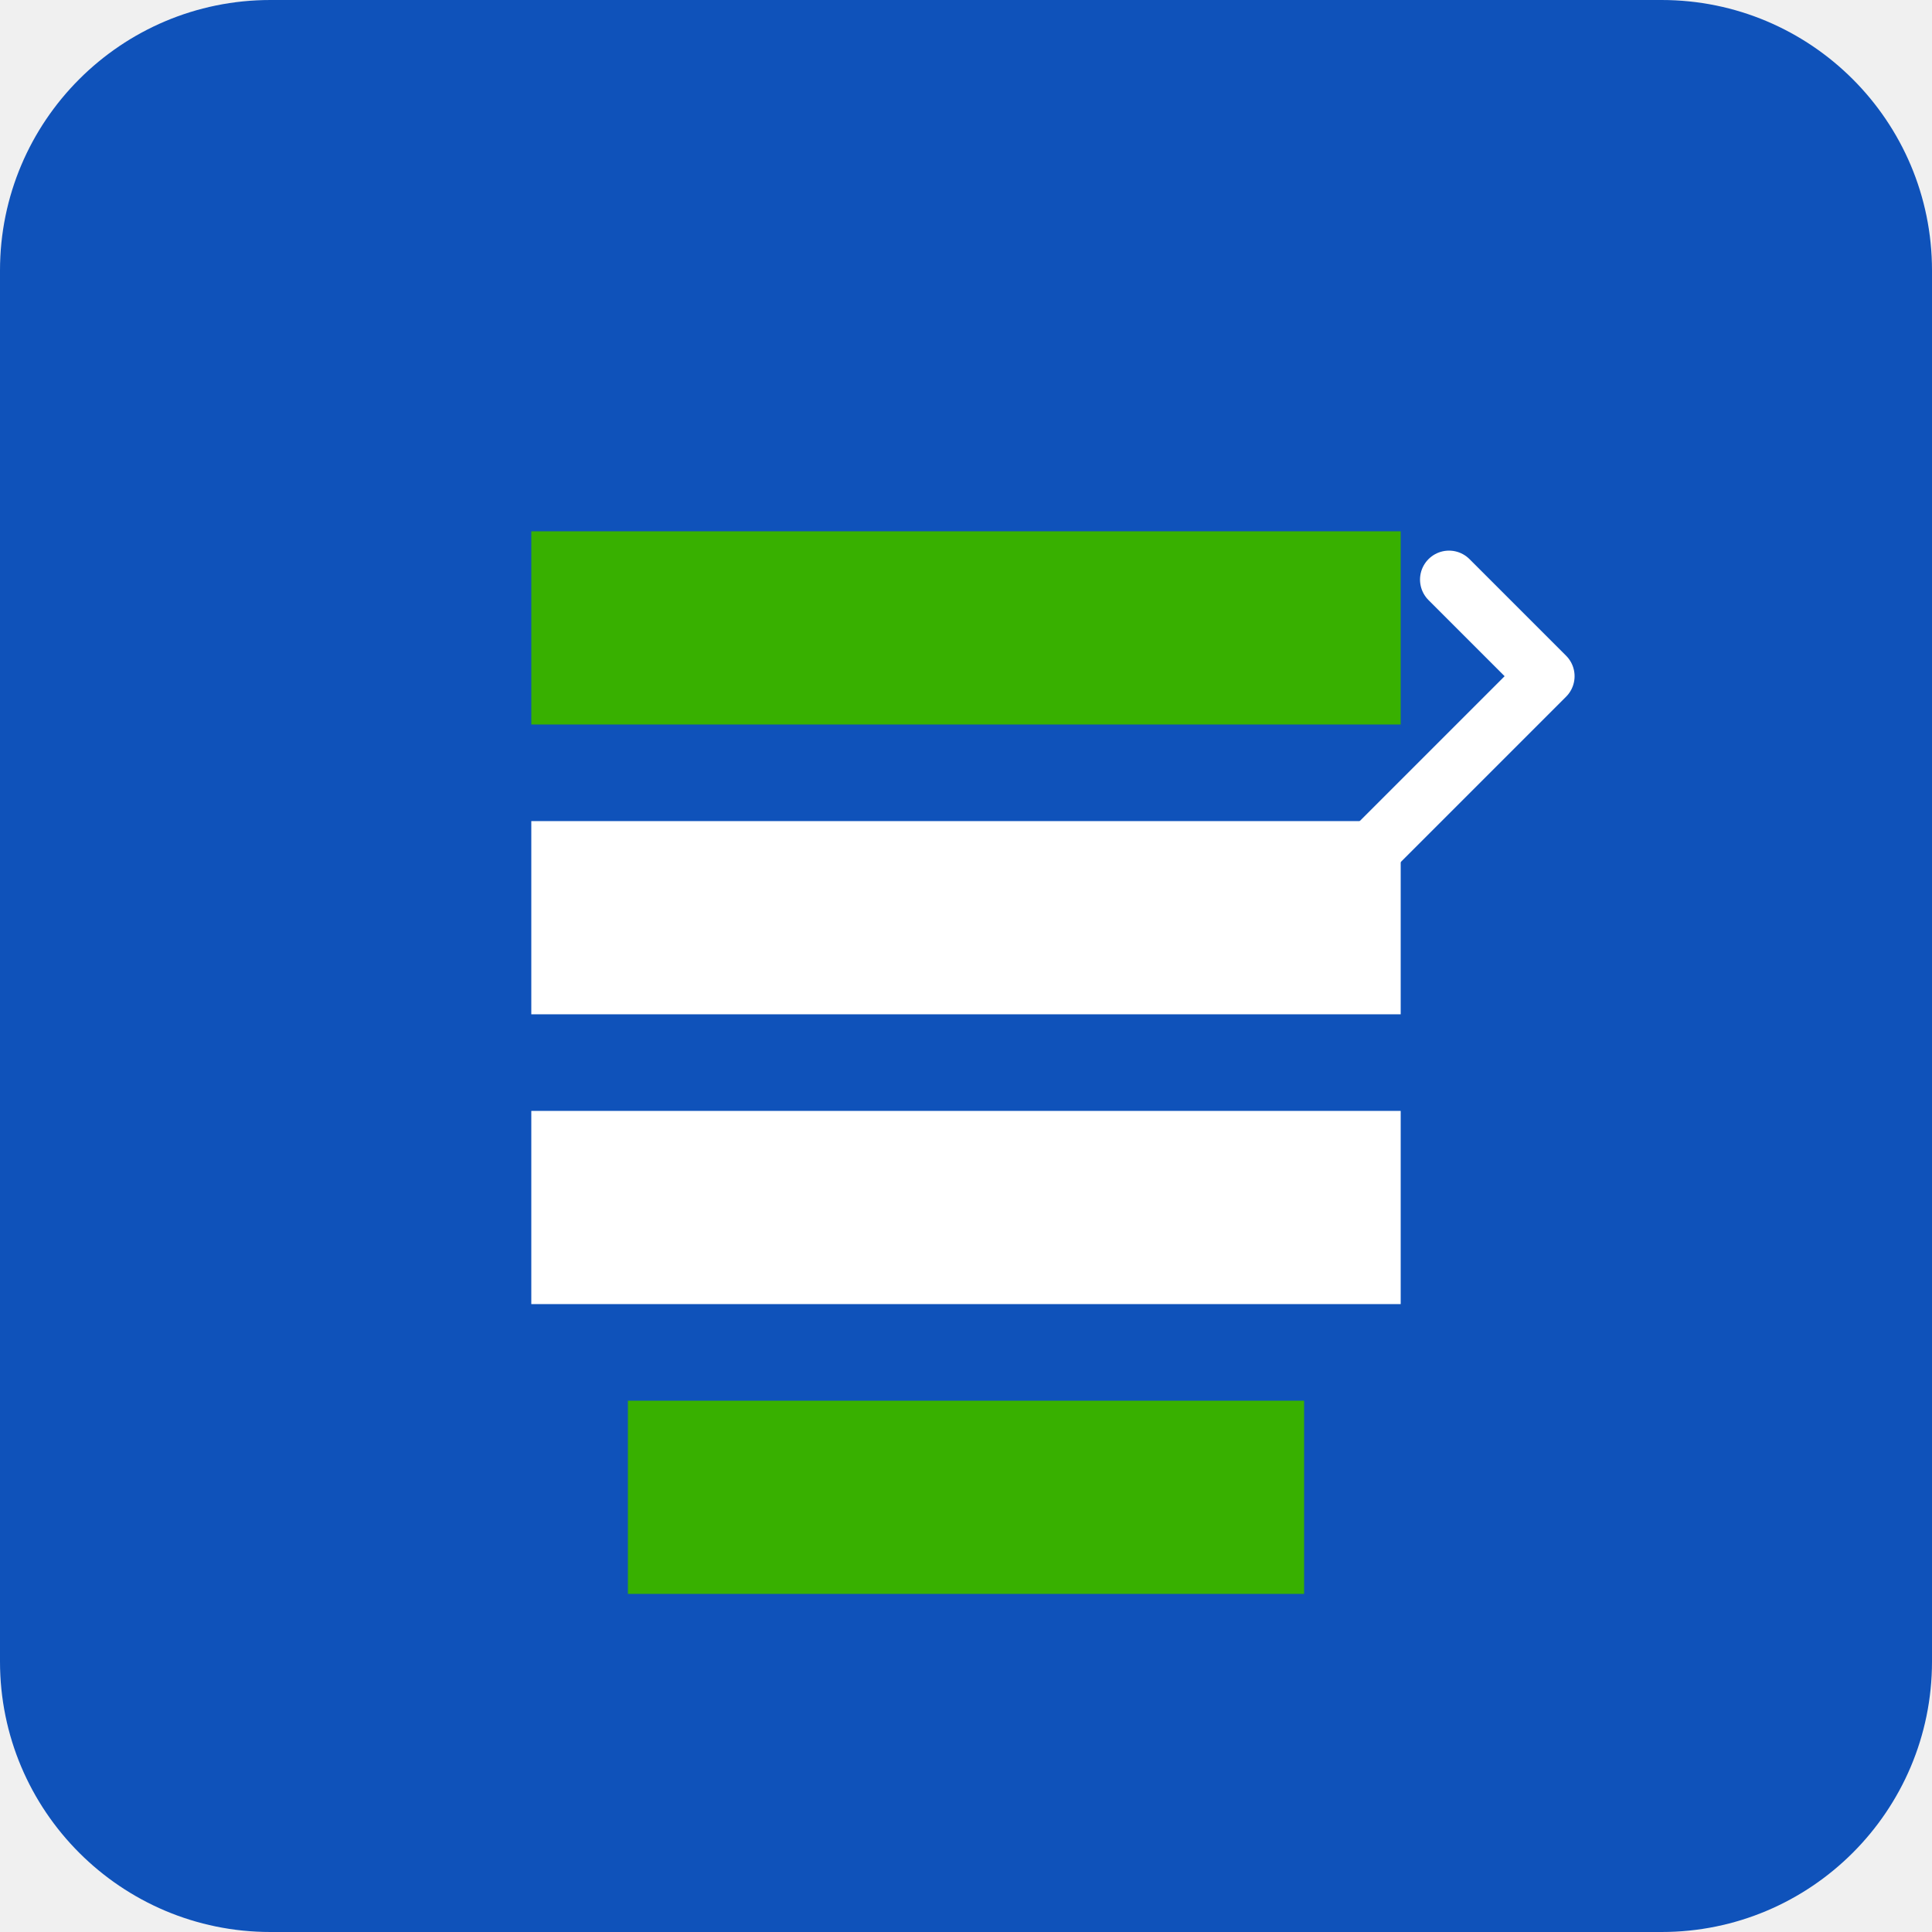
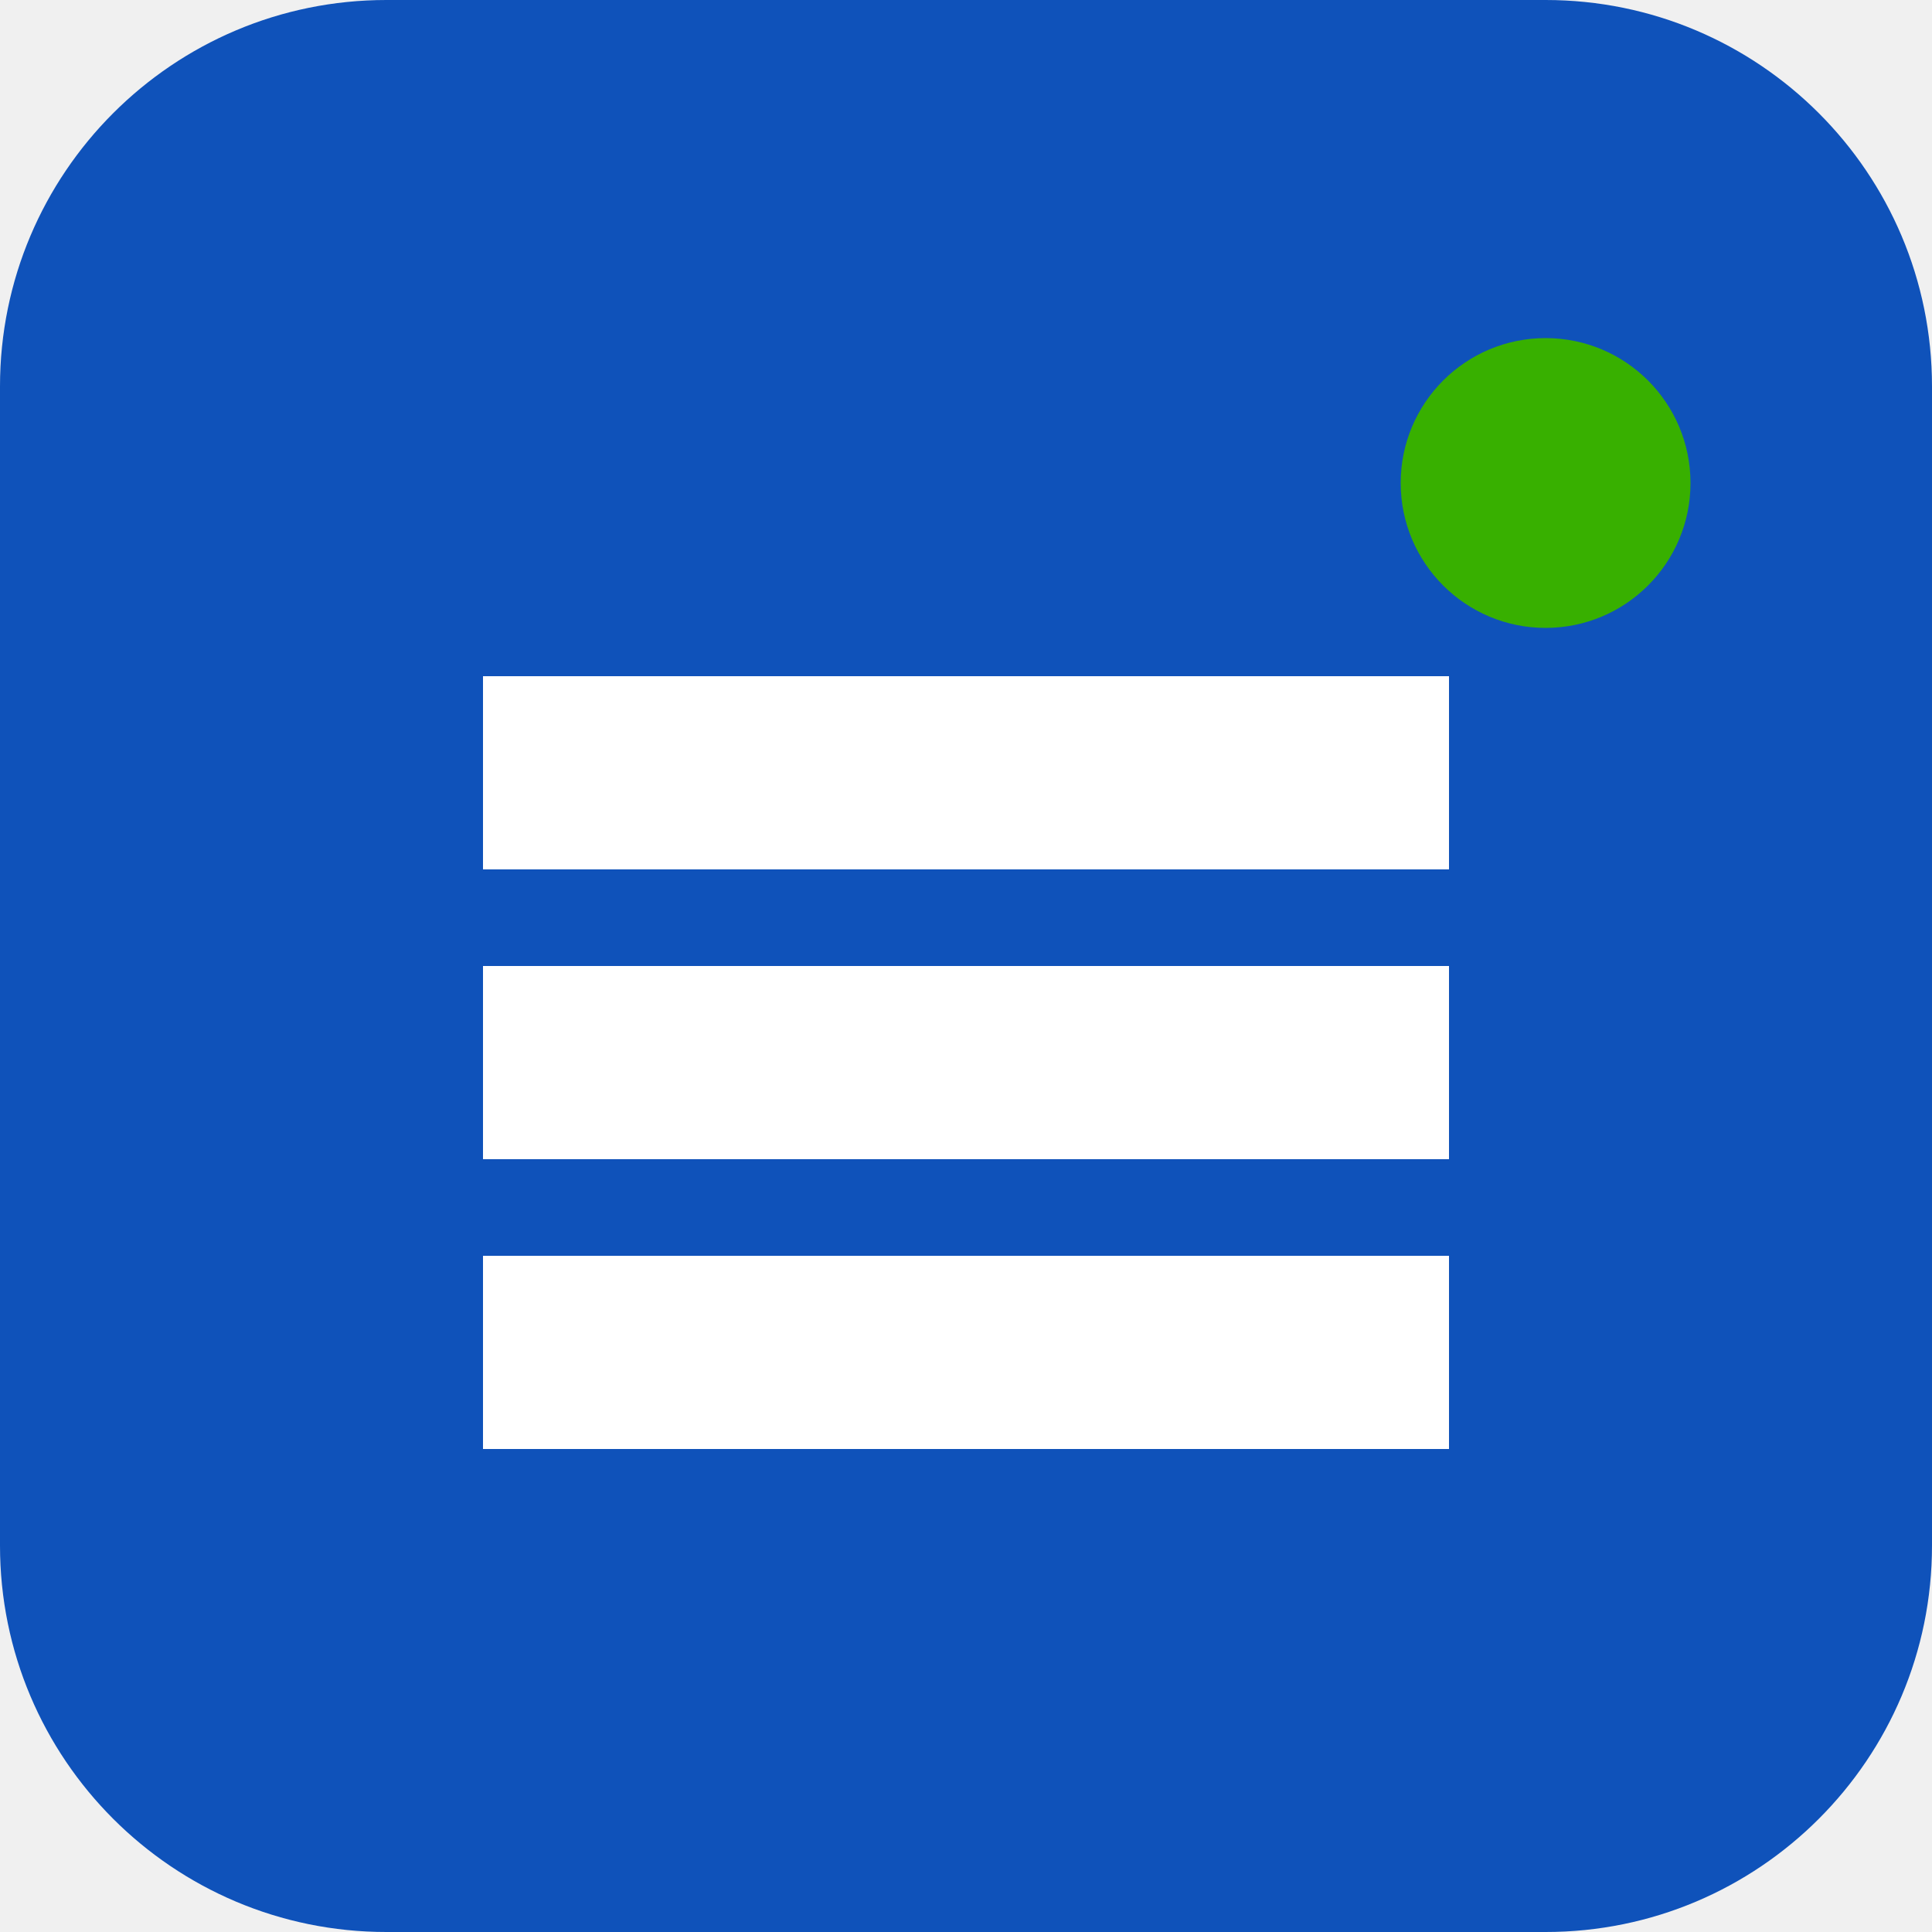
<svg xmlns="http://www.w3.org/2000/svg" width="200" height="200" viewBox="0 0 200 200" fill="none">
-   <rect width="200" height="200" rx="28" fill="#0F52BA" />
-   <path d="M55 55H145V75H55V55Z" fill="#38B000" />
-   <path d="M55 85H145V105H55V85Z" fill="white" />
-   <path d="M55 115H145V135H55V115Z" fill="white" />
-   <path d="M65 145H135V165H65V145Z" fill="#38B000" />
-   <path d="M150 60L160 70L140 90" stroke="white" stroke-width="6" stroke-linecap="round" stroke-linejoin="round" />
+   <rect width="200" height="200" rx="40" fill="#0F52BA" />
+   <path d="M50 70H150V90H50V70Z" fill="white" />
+   <path d="M50 100H150V120H50V100Z" fill="white" />
+   <path d="M50 130H150V150H50V130Z" fill="white" />
+   <circle cx="160" cy="50" r="15" fill="#38B000" />
</svg>
